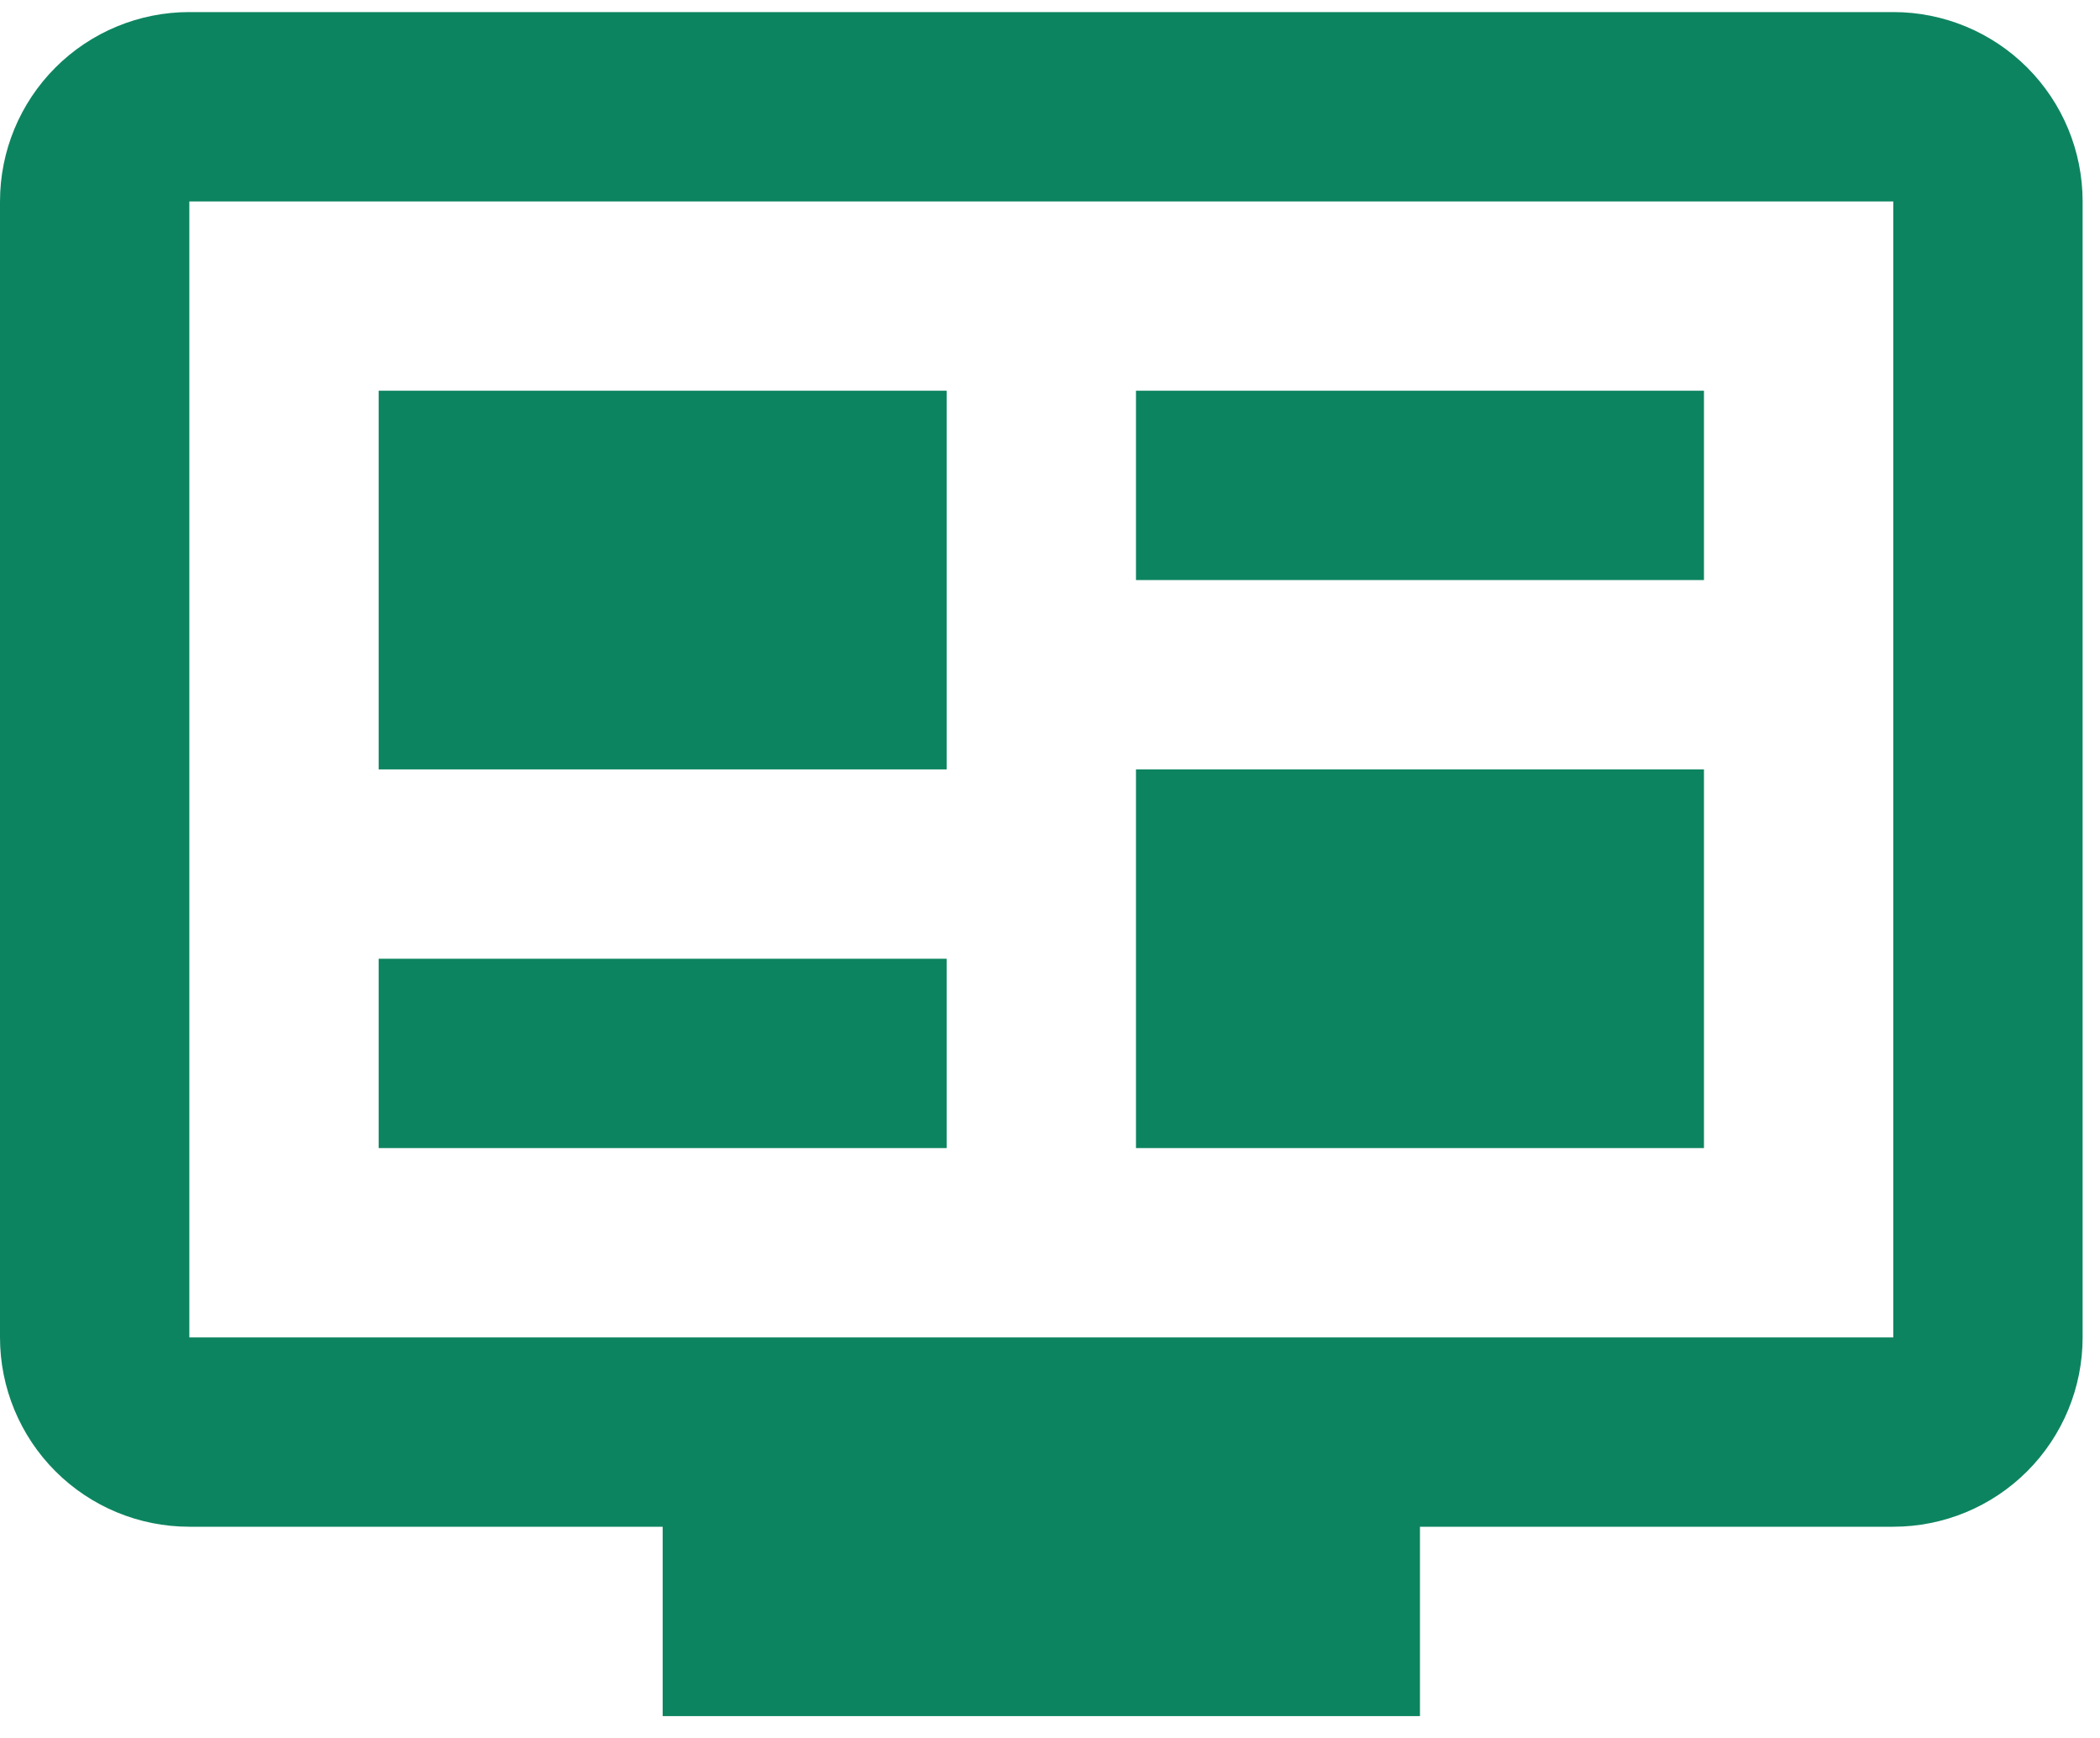
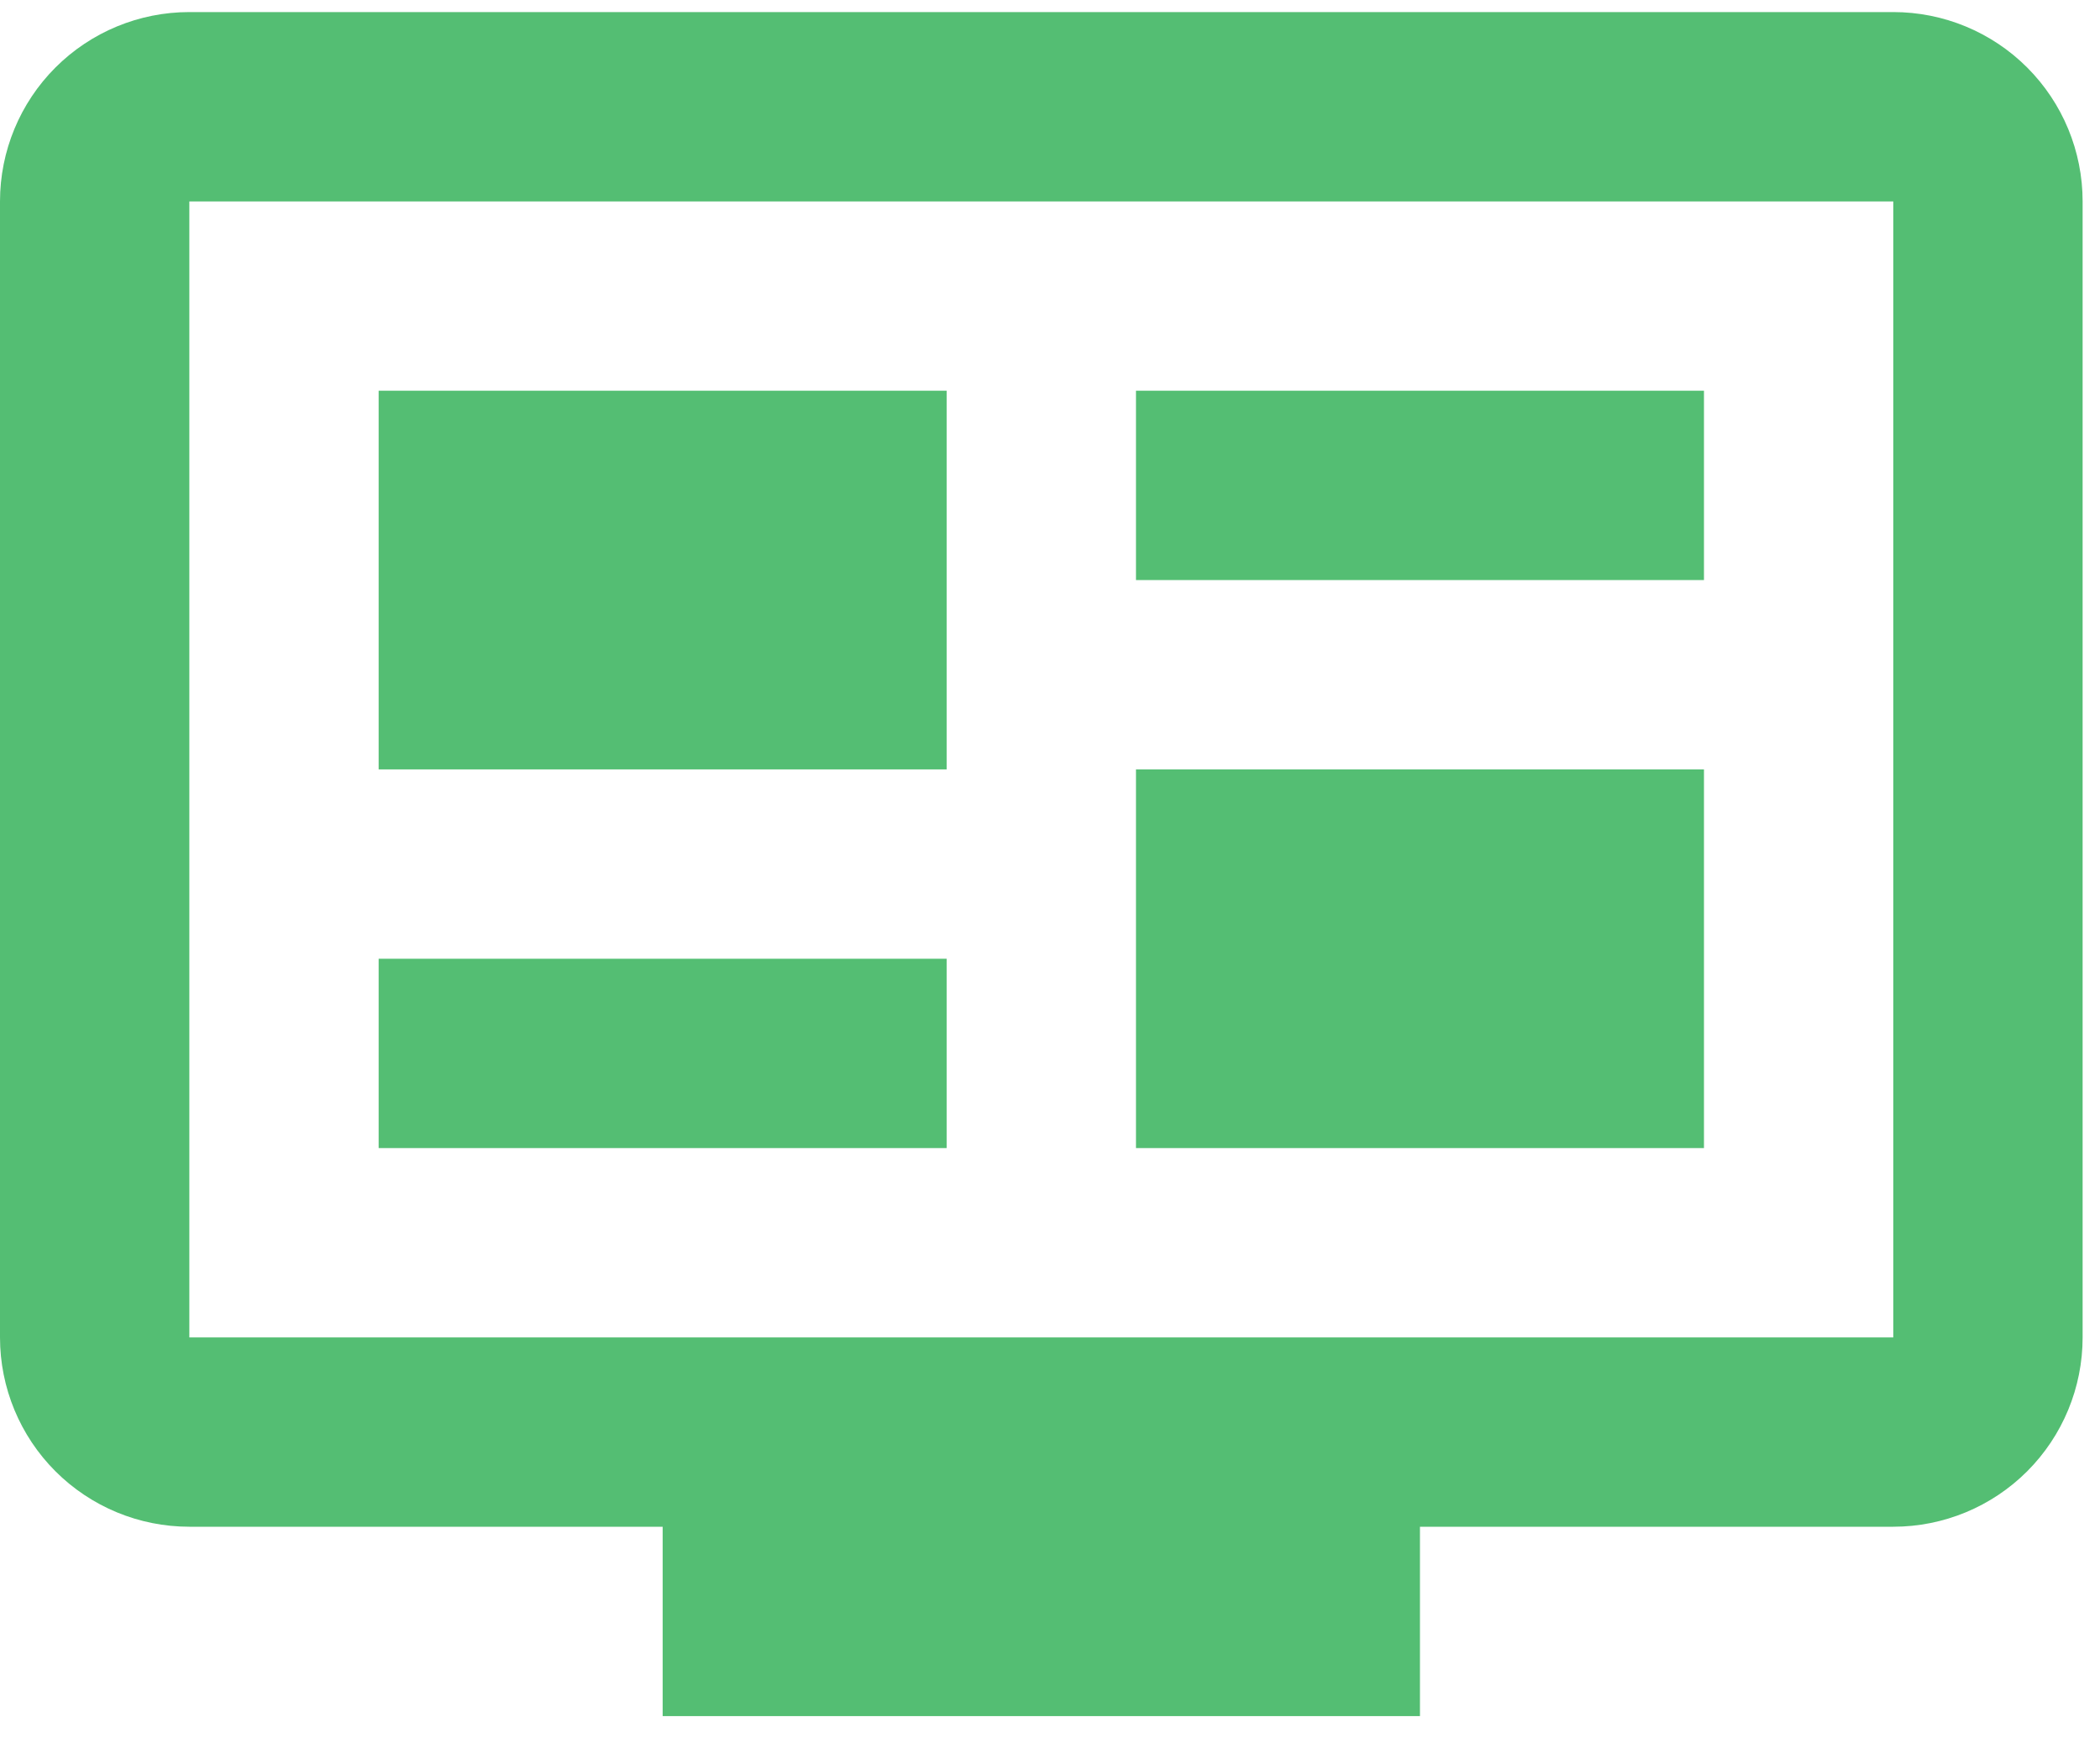
<svg xmlns="http://www.w3.org/2000/svg" width="87" height="72" viewBox="0 0 87 72" fill="none">
-   <path d="M78.436 55.406V8.344H7.844V55.406H78.436ZM78.436 0.5C80.517 0.5 82.512 1.326 83.983 2.797C85.454 4.268 86.28 6.263 86.28 8.344V55.406C86.28 57.486 85.454 59.481 83.983 60.952C82.512 62.423 80.517 63.249 78.436 63.249H58.827V71.093H27.453V63.249H7.844C5.763 63.249 3.768 62.423 2.297 60.952C0.826 59.481 0 57.486 0 55.406V8.344C0 6.263 0.826 4.268 2.297 2.797C3.768 1.326 5.763 0.5 7.844 0.5H78.436ZM15.687 16.187H39.218V31.875H15.687V16.187ZM15.687 39.718H39.218V47.562H15.687V39.718ZM47.062 16.187H70.593V24.031H47.062V16.187ZM47.062 31.875H70.593V47.562H47.062V31.875Z" fill="#0d8460" />
+   <path d="M78.436 55.406V8.344H7.844V55.406H78.436ZM78.436 0.5C80.517 0.5 82.512 1.326 83.983 2.797C85.454 4.268 86.28 6.263 86.28 8.344V55.406C86.28 57.486 85.454 59.481 83.983 60.952C82.512 62.423 80.517 63.249 78.436 63.249H58.827V71.093H27.453V63.249H7.844C5.763 63.249 3.768 62.423 2.297 60.952C0.826 59.481 0 57.486 0 55.406V8.344C0 6.263 0.826 4.268 2.297 2.797C3.768 1.326 5.763 0.5 7.844 0.5H78.436ZM15.687 16.187H39.218V31.875H15.687V16.187ZM15.687 39.718H39.218V47.562H15.687V39.718ZM47.062 16.187H70.593V24.031H47.062V16.187ZM47.062 31.875H70.593V47.562H47.062V31.875Z" fill="#54be73" />
</svg>
